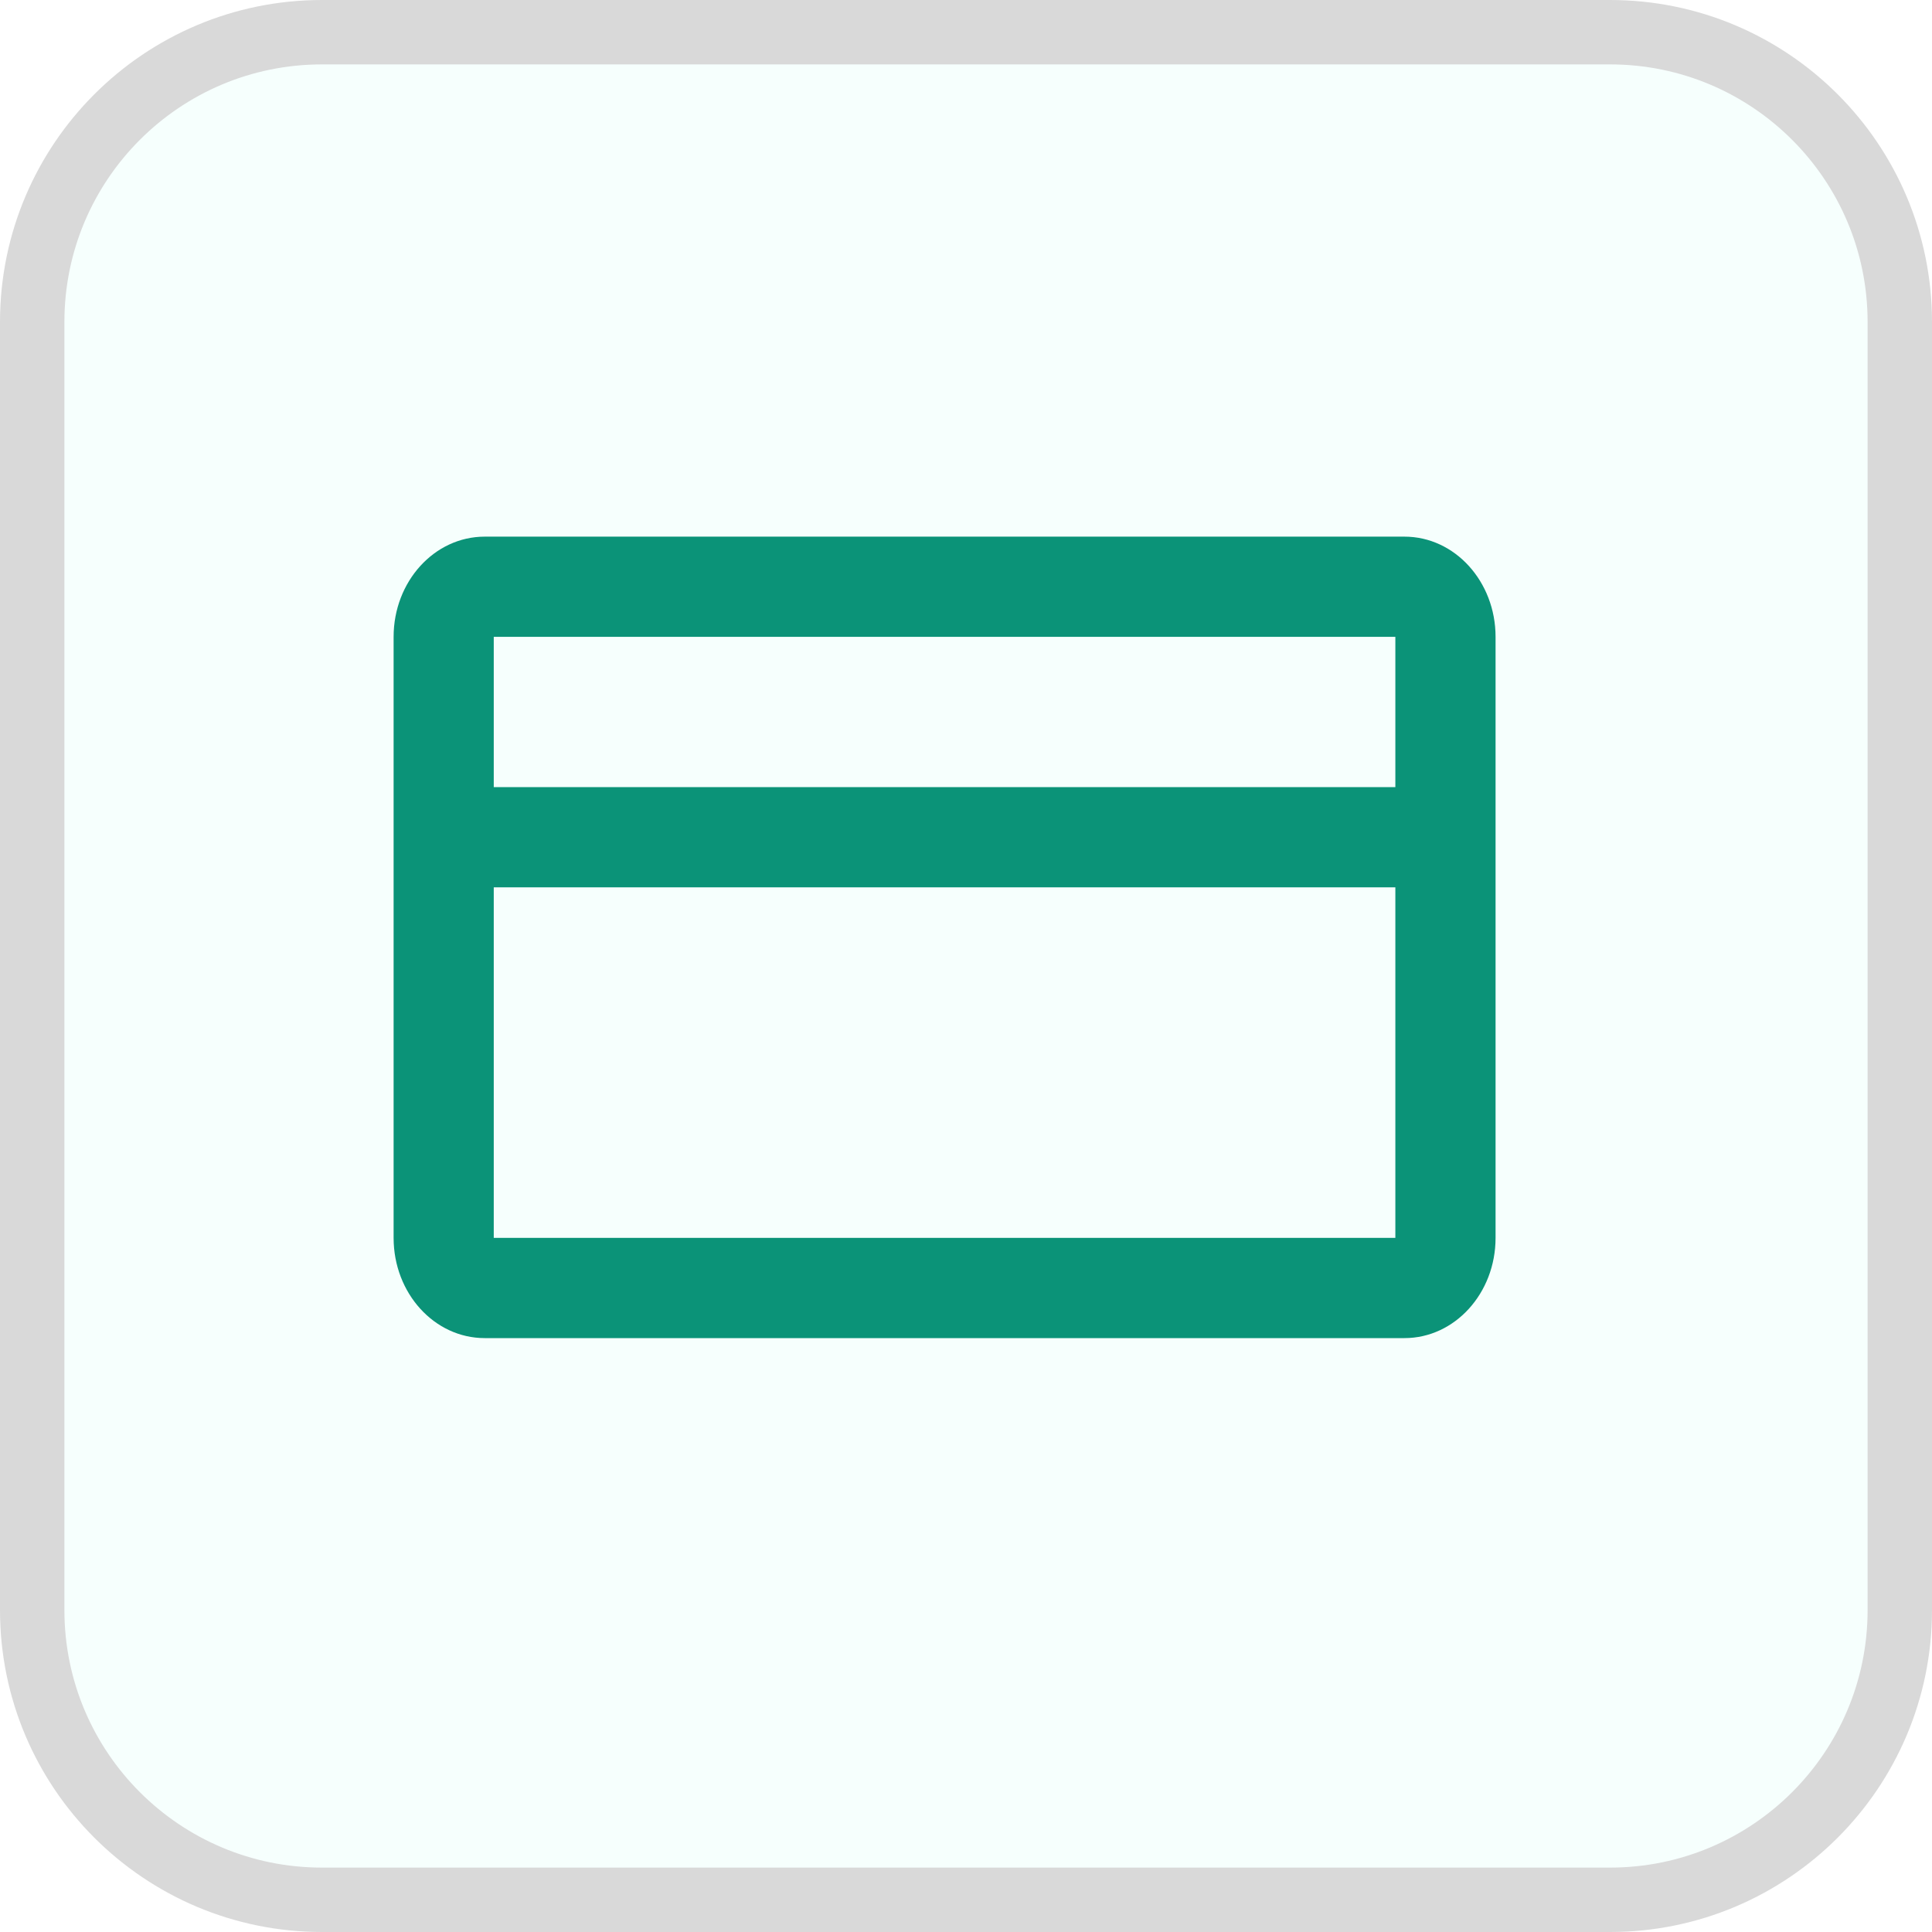
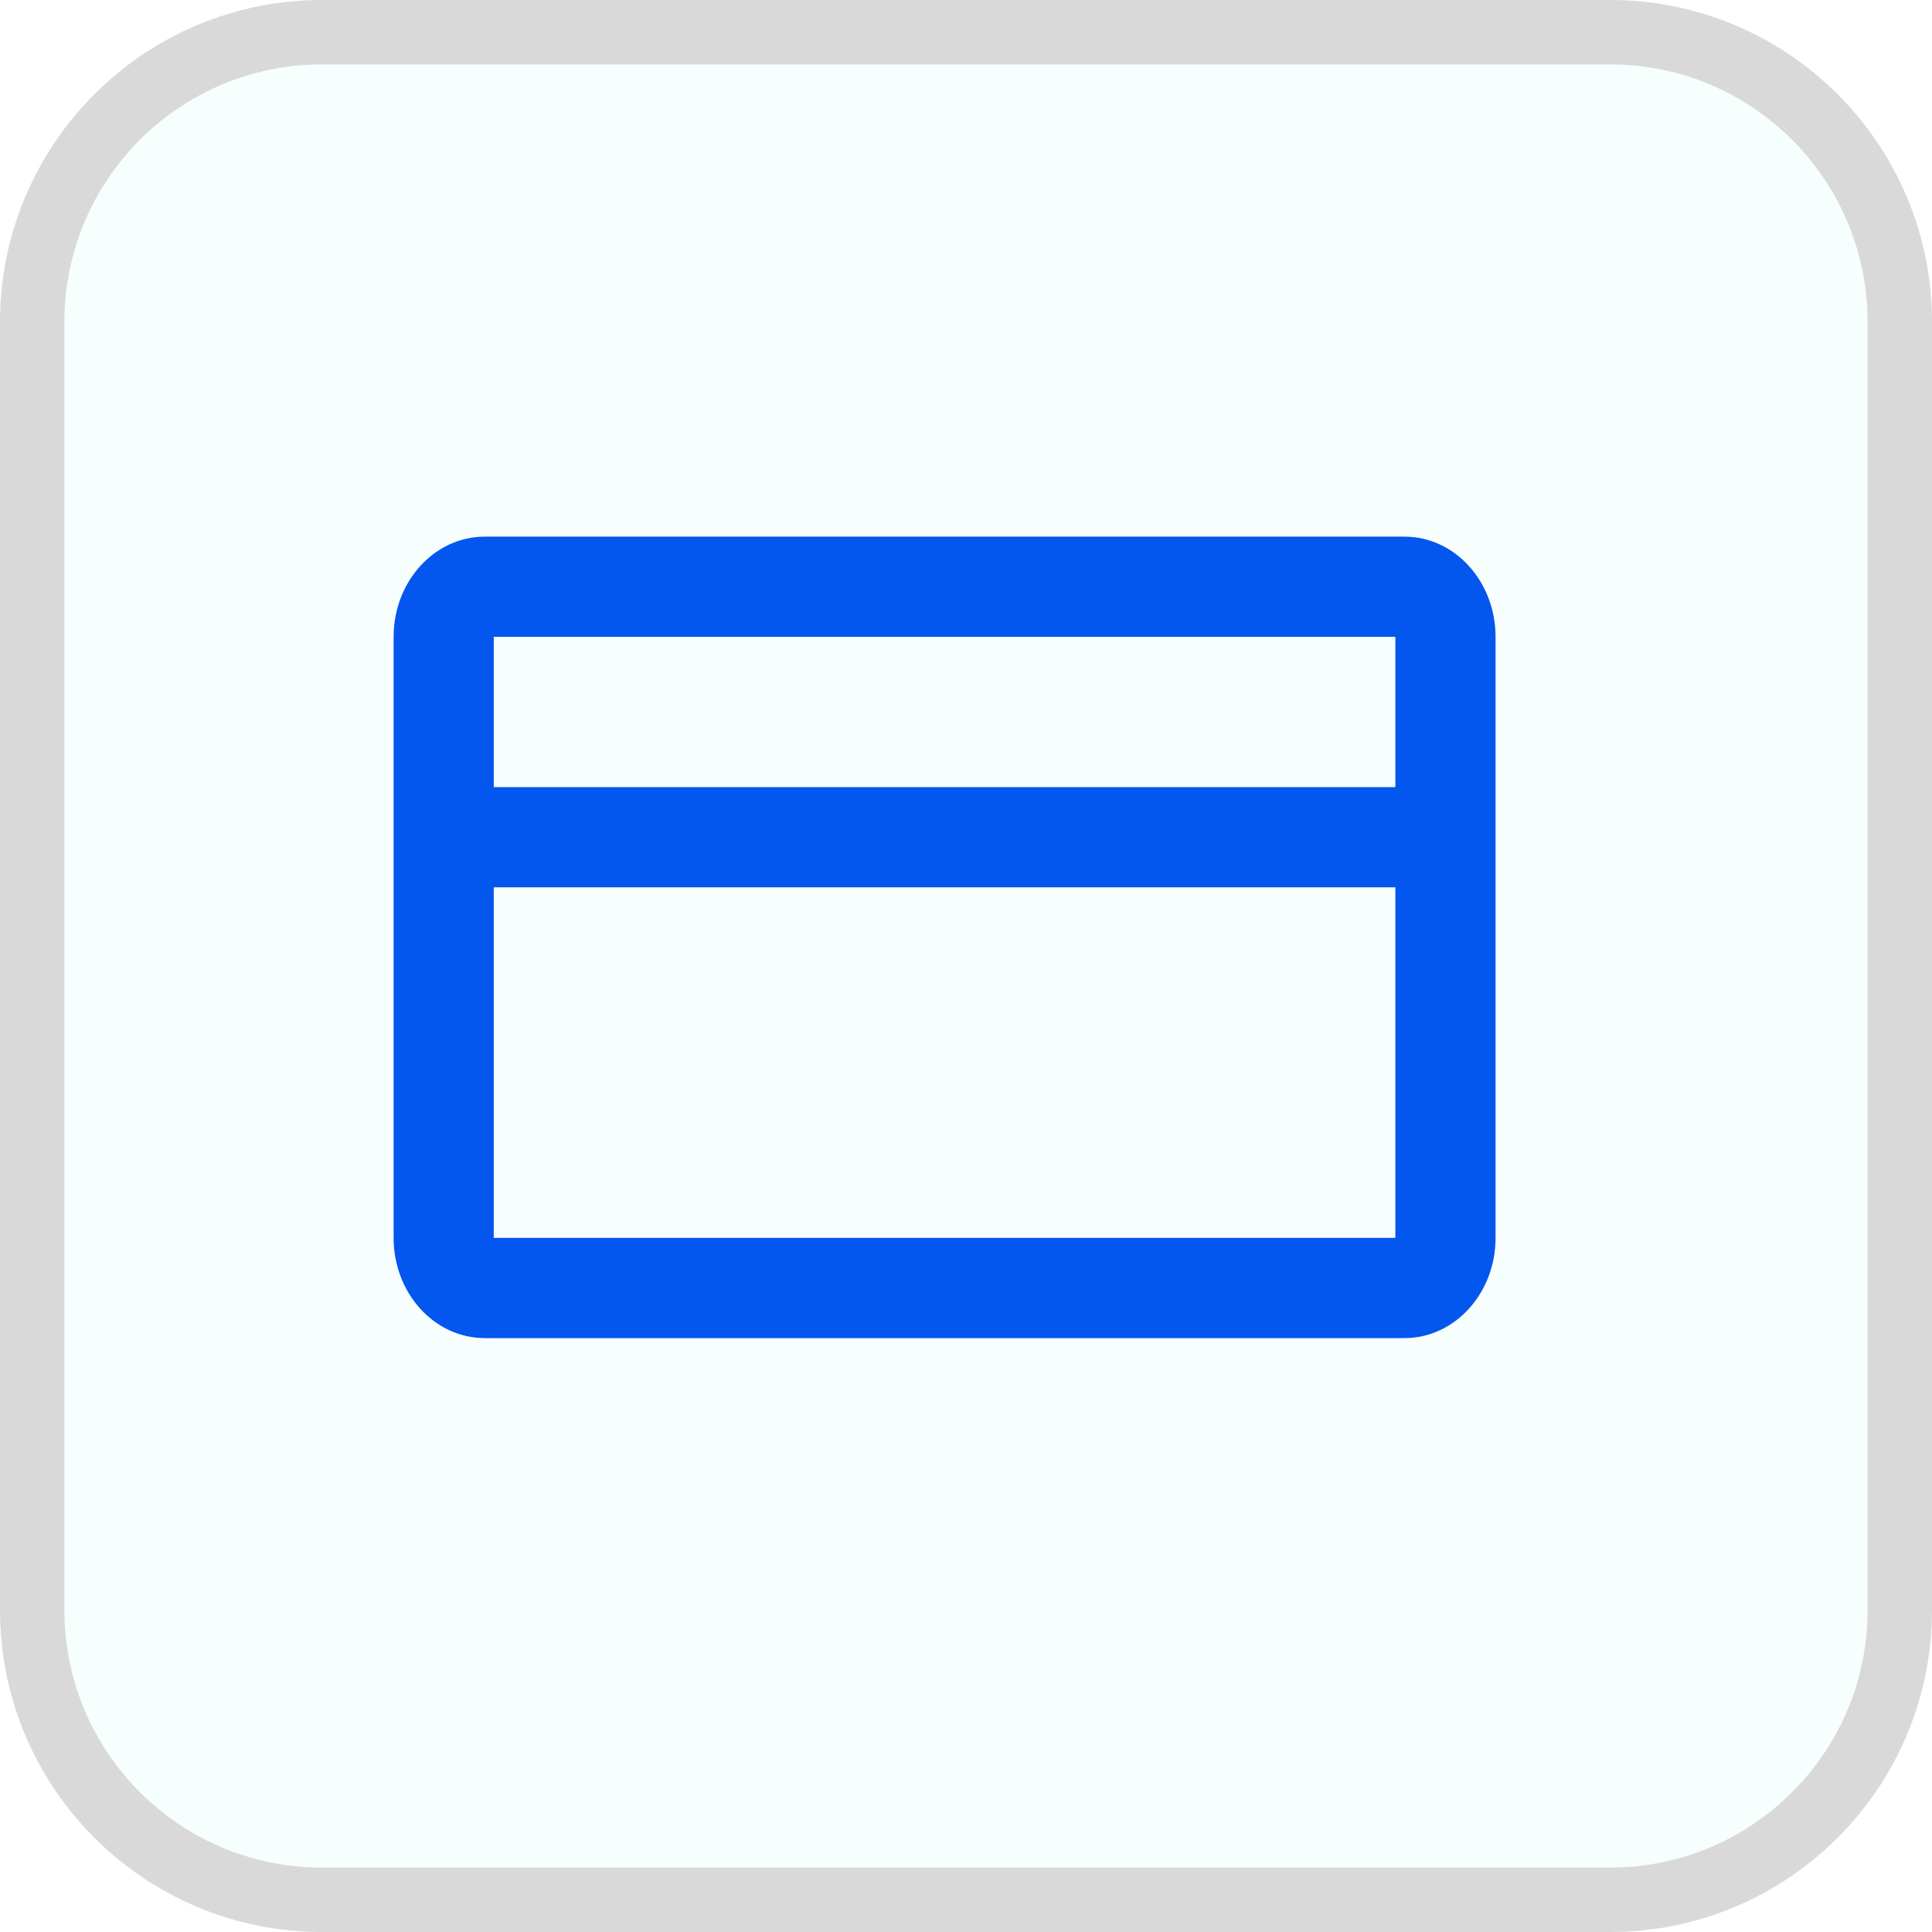
<svg xmlns="http://www.w3.org/2000/svg" width="30" height="30" viewBox="0 0 30 30" fill="none">
  <rect x="0.5" y="0.5" width="29" height="29" rx="4.5" fill="#E2FFFA" fill-opacity="0.29" stroke="#D9D9D9" />
-   <path fill-rule="evenodd" clip-rule="evenodd" d="M7.526 8.333H21.809C22.59 8.333 23.223 9.03 23.223 9.889V19.222C23.223 20.081 22.59 20.778 21.809 20.778H7.526C6.745 20.778 6.112 20.081 6.112 19.222V9.889C6.112 9.03 6.745 8.333 7.526 8.333ZM7.667 13.778V19.222H21.667V13.778H7.667ZM7.667 12.222H21.667V9.889H7.667V12.222Z" fill="#0B9378" />
+   <path fill-rule="evenodd" clip-rule="evenodd" d="M7.526 8.333H21.809C22.59 8.333 23.223 9.03 23.223 9.889V19.222C23.223 20.081 22.59 20.778 21.809 20.778H7.526C6.745 20.778 6.112 20.081 6.112 19.222V9.889C6.112 9.03 6.745 8.333 7.526 8.333ZM7.667 13.778V19.222H21.667V13.778H7.667ZM7.667 12.222H21.667V9.889H7.667V12.222Z" fill="#0357EE" />
</svg>
